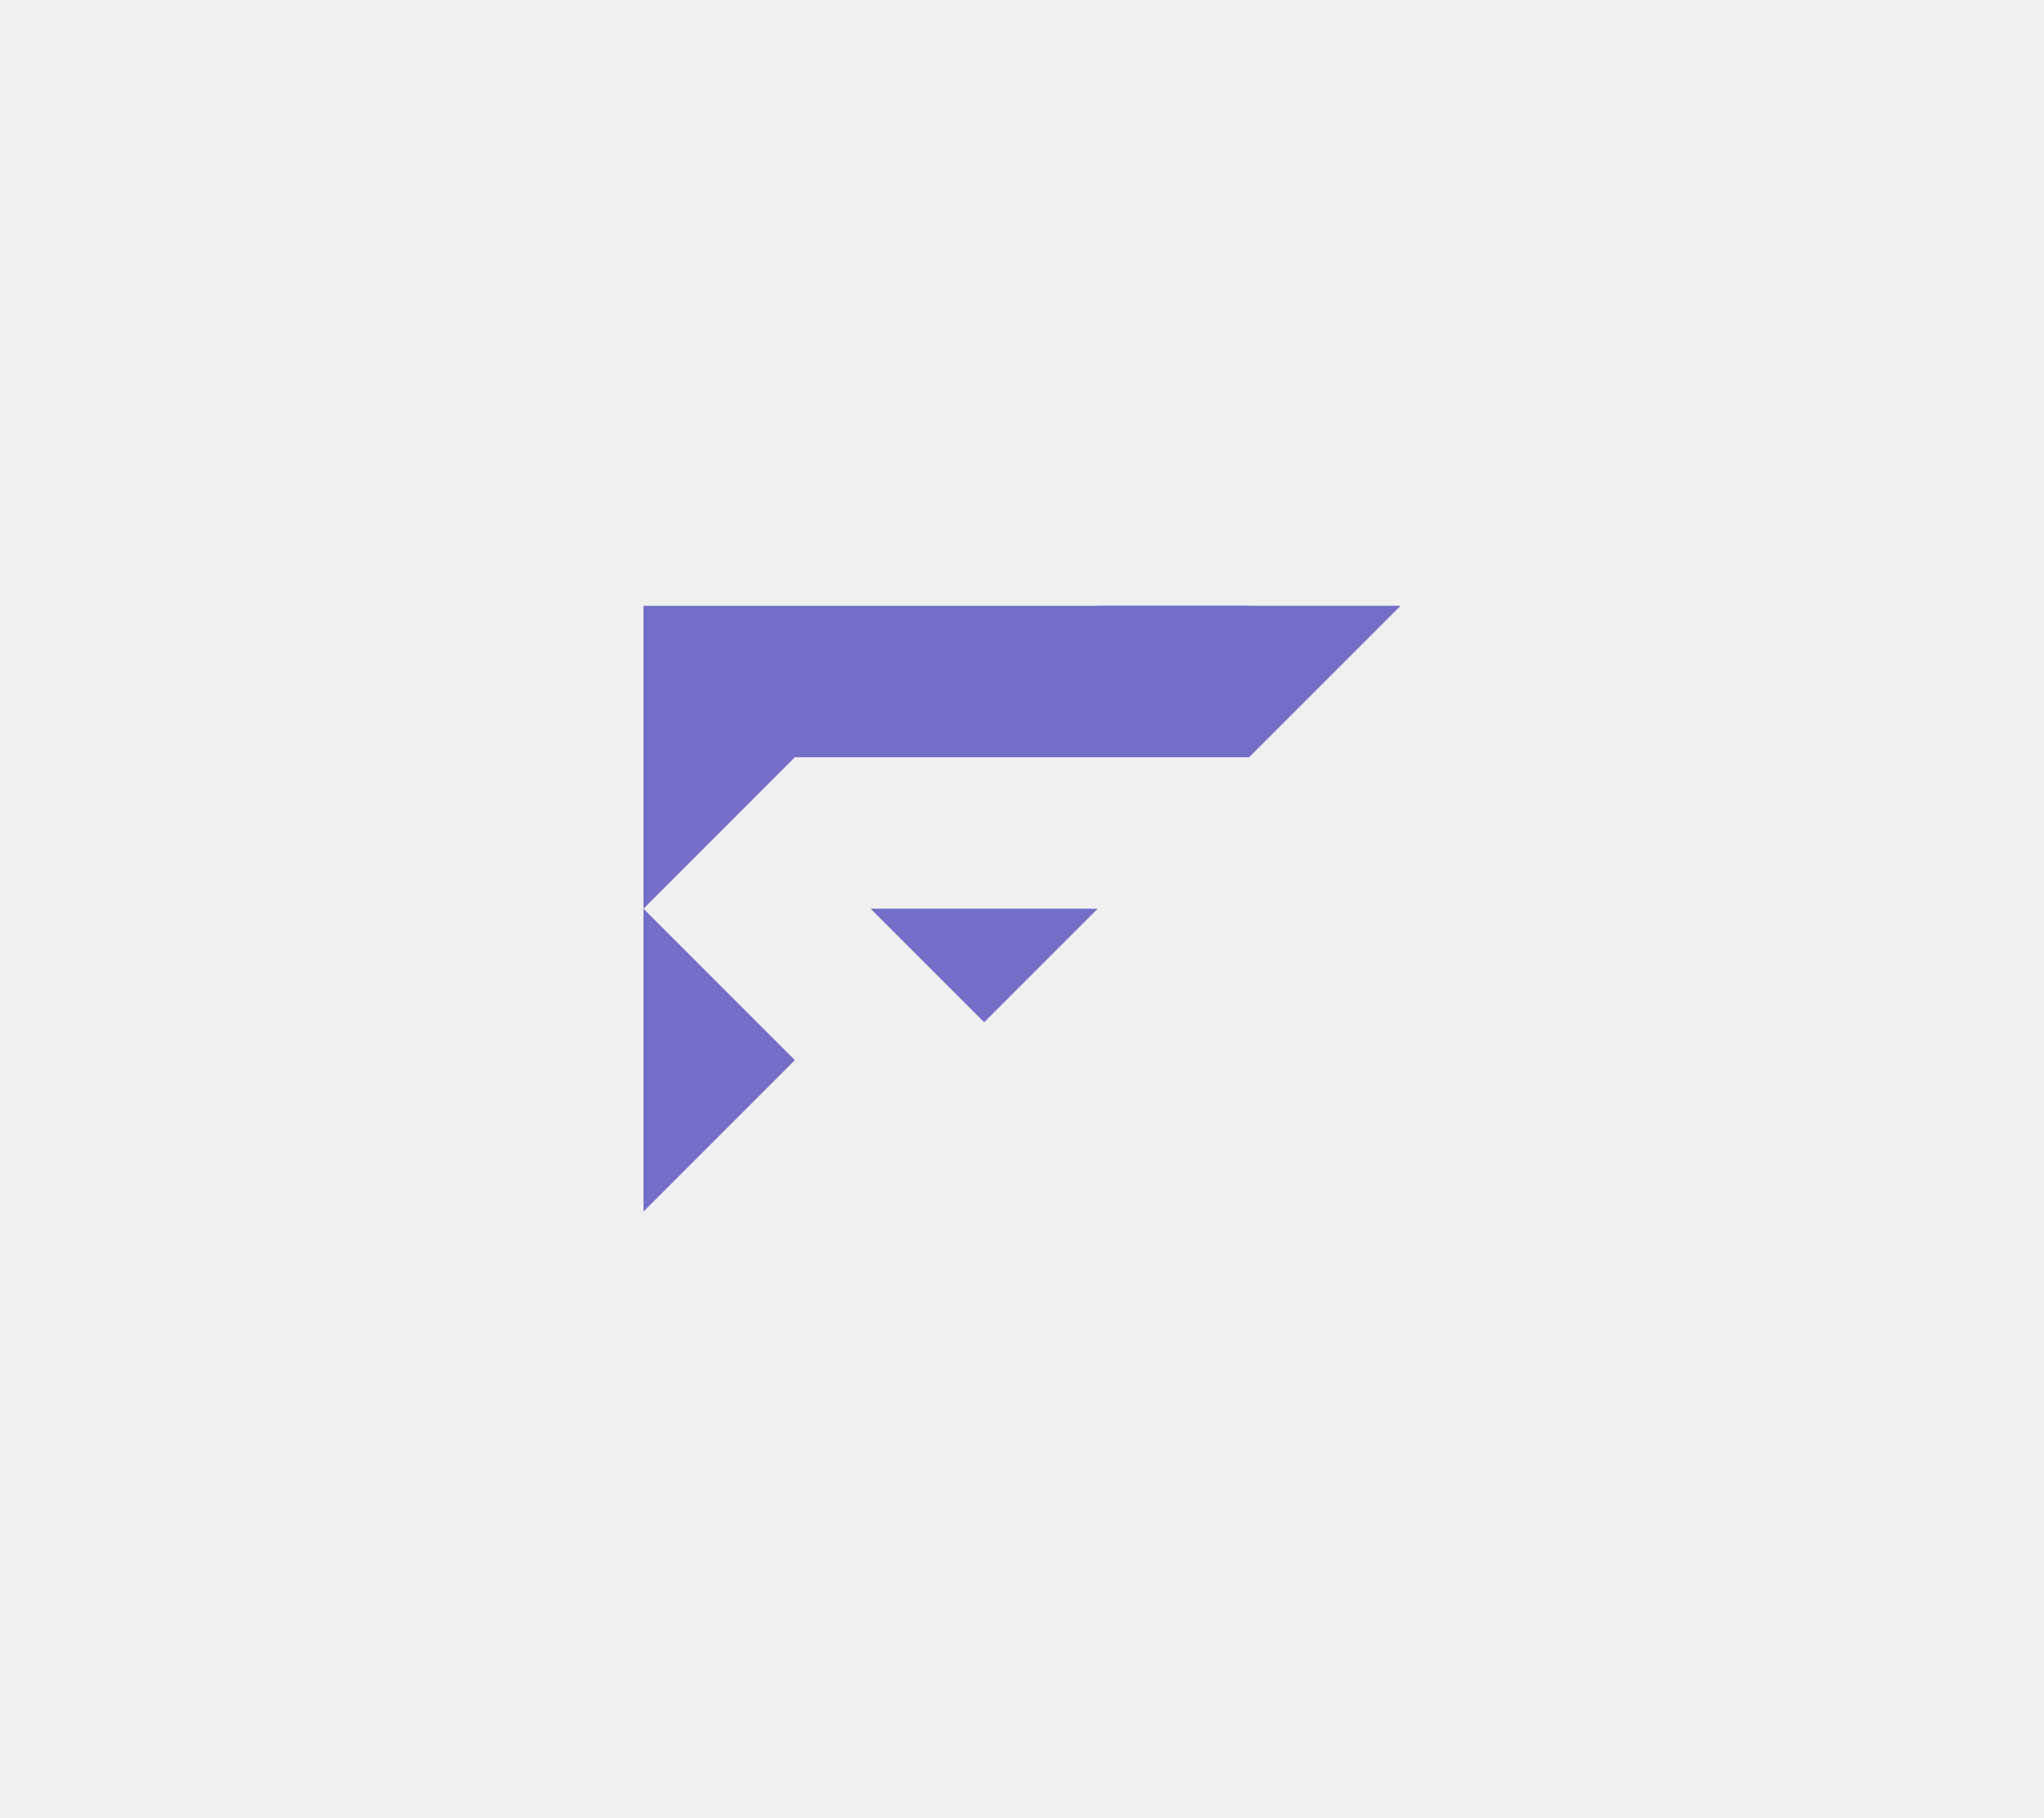
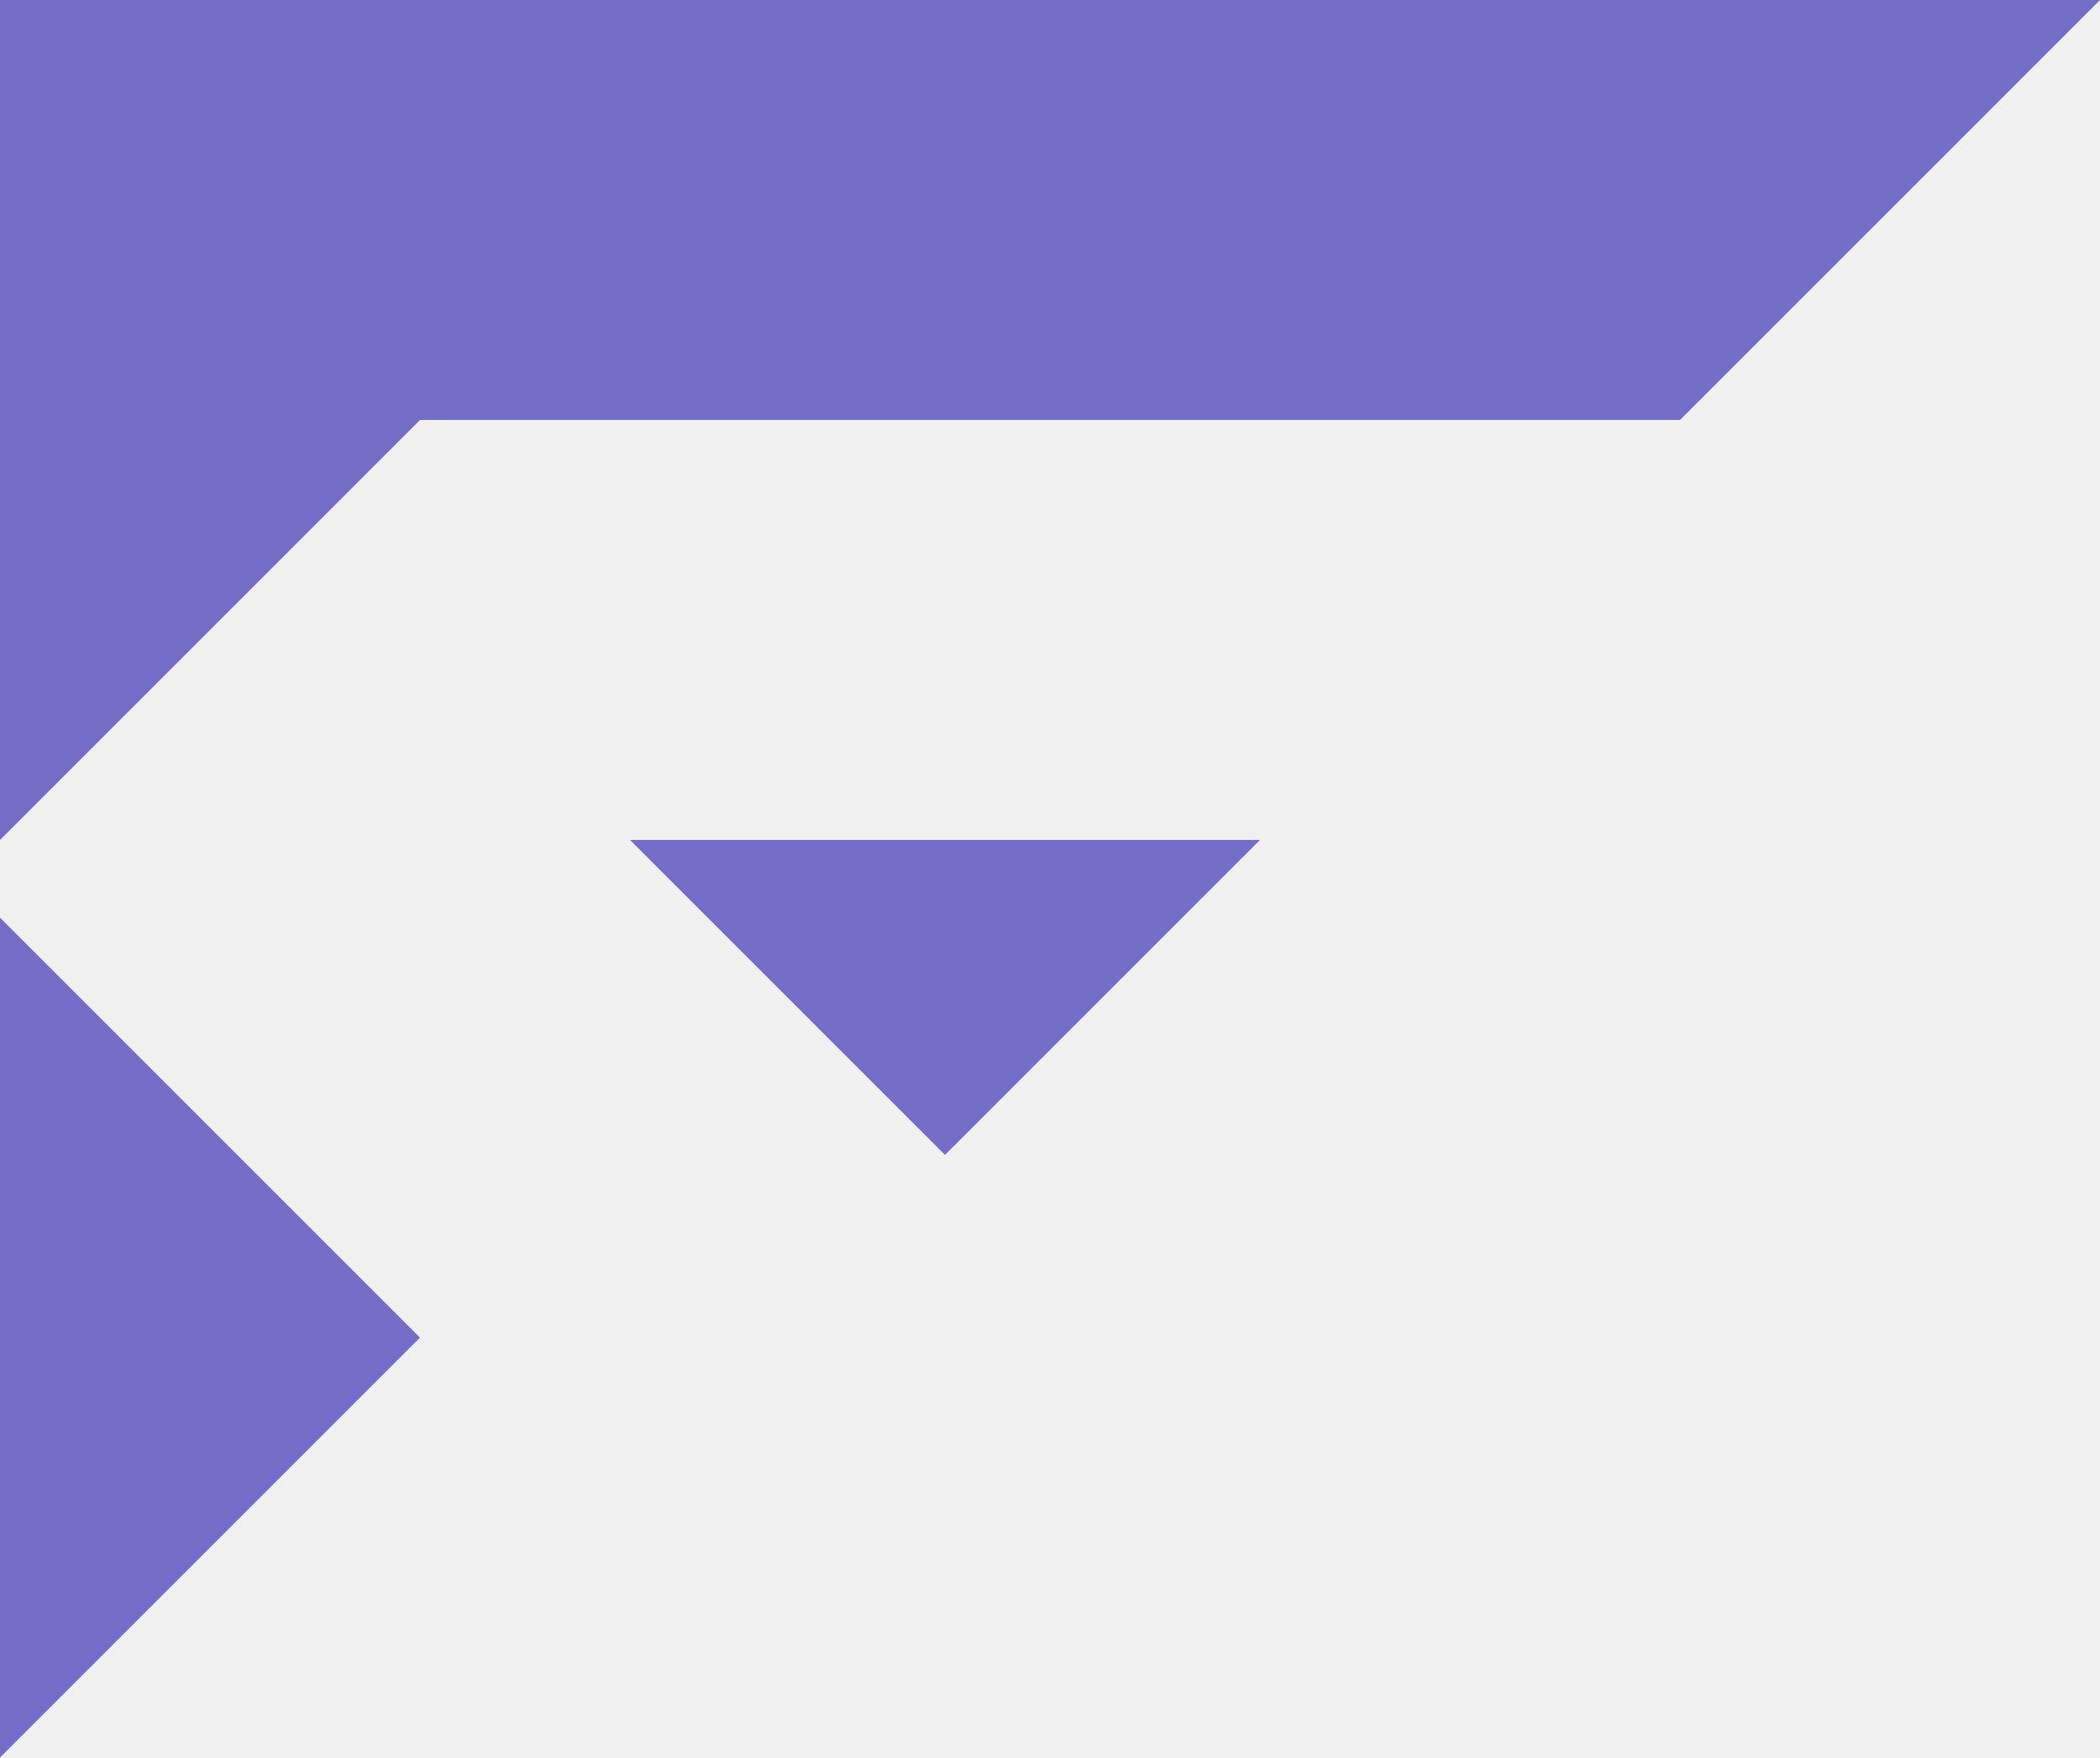
- <svg xmlns="http://www.w3.org/2000/svg" width="13500" height="12000" viewBox="0 0 13500 12000" fill="none">
-   <path d="M8250 5000L7250 4000L9250 4000L8250 5000Z" fill="#756EC8" />
-   <path d="M5250 5000L4250 6000L4250 4000L5250 5000Z" fill="#756EC8" />
-   <path d="M5250 7000L4250 8000L4250 6000L5250 7000Z" fill="#756EC8" />
-   <path d="M6500 6750L5750 6000L7250 6000L6500 6750Z" fill="#756EC8" />
-   <rect x="4250" y="4000" width="4000" height="1000" fill="#756EC8" />
+ <svg xmlns="http://www.w3.org/2000/svg" width="5000" height="4185" viewBox="0 0 5000 4185" fill="none">
+   <g clip-path="url(#clip0_18_7)">
+     <path d="M4000 1000L3000 -6.10352e-05L5000 -6.10352e-05L4000 1000Z" fill="#756EC8" />
+     <path d="M1000 1000L-6.10352e-05 2000L-6.10352e-05 0L1000 1000Z" fill="#756EC8" />
+     <path d="M1000 3185L-6.10352e-05 4185L-6.10352e-05 2185L1000 3185Z" fill="#756EC8" />
+     <path d="M2250 2750L1500 2000L3000 2000L2250 2750Z" fill="#756EC8" />
+     <rect width="4000" height="1000" fill="#756EC8" />
+   </g>
+   <defs>
+     <clipPath id="clip0_18_7">
+       <rect width="5000" height="4185" fill="white" />
+     </clipPath>
+   </defs>
</svg>
